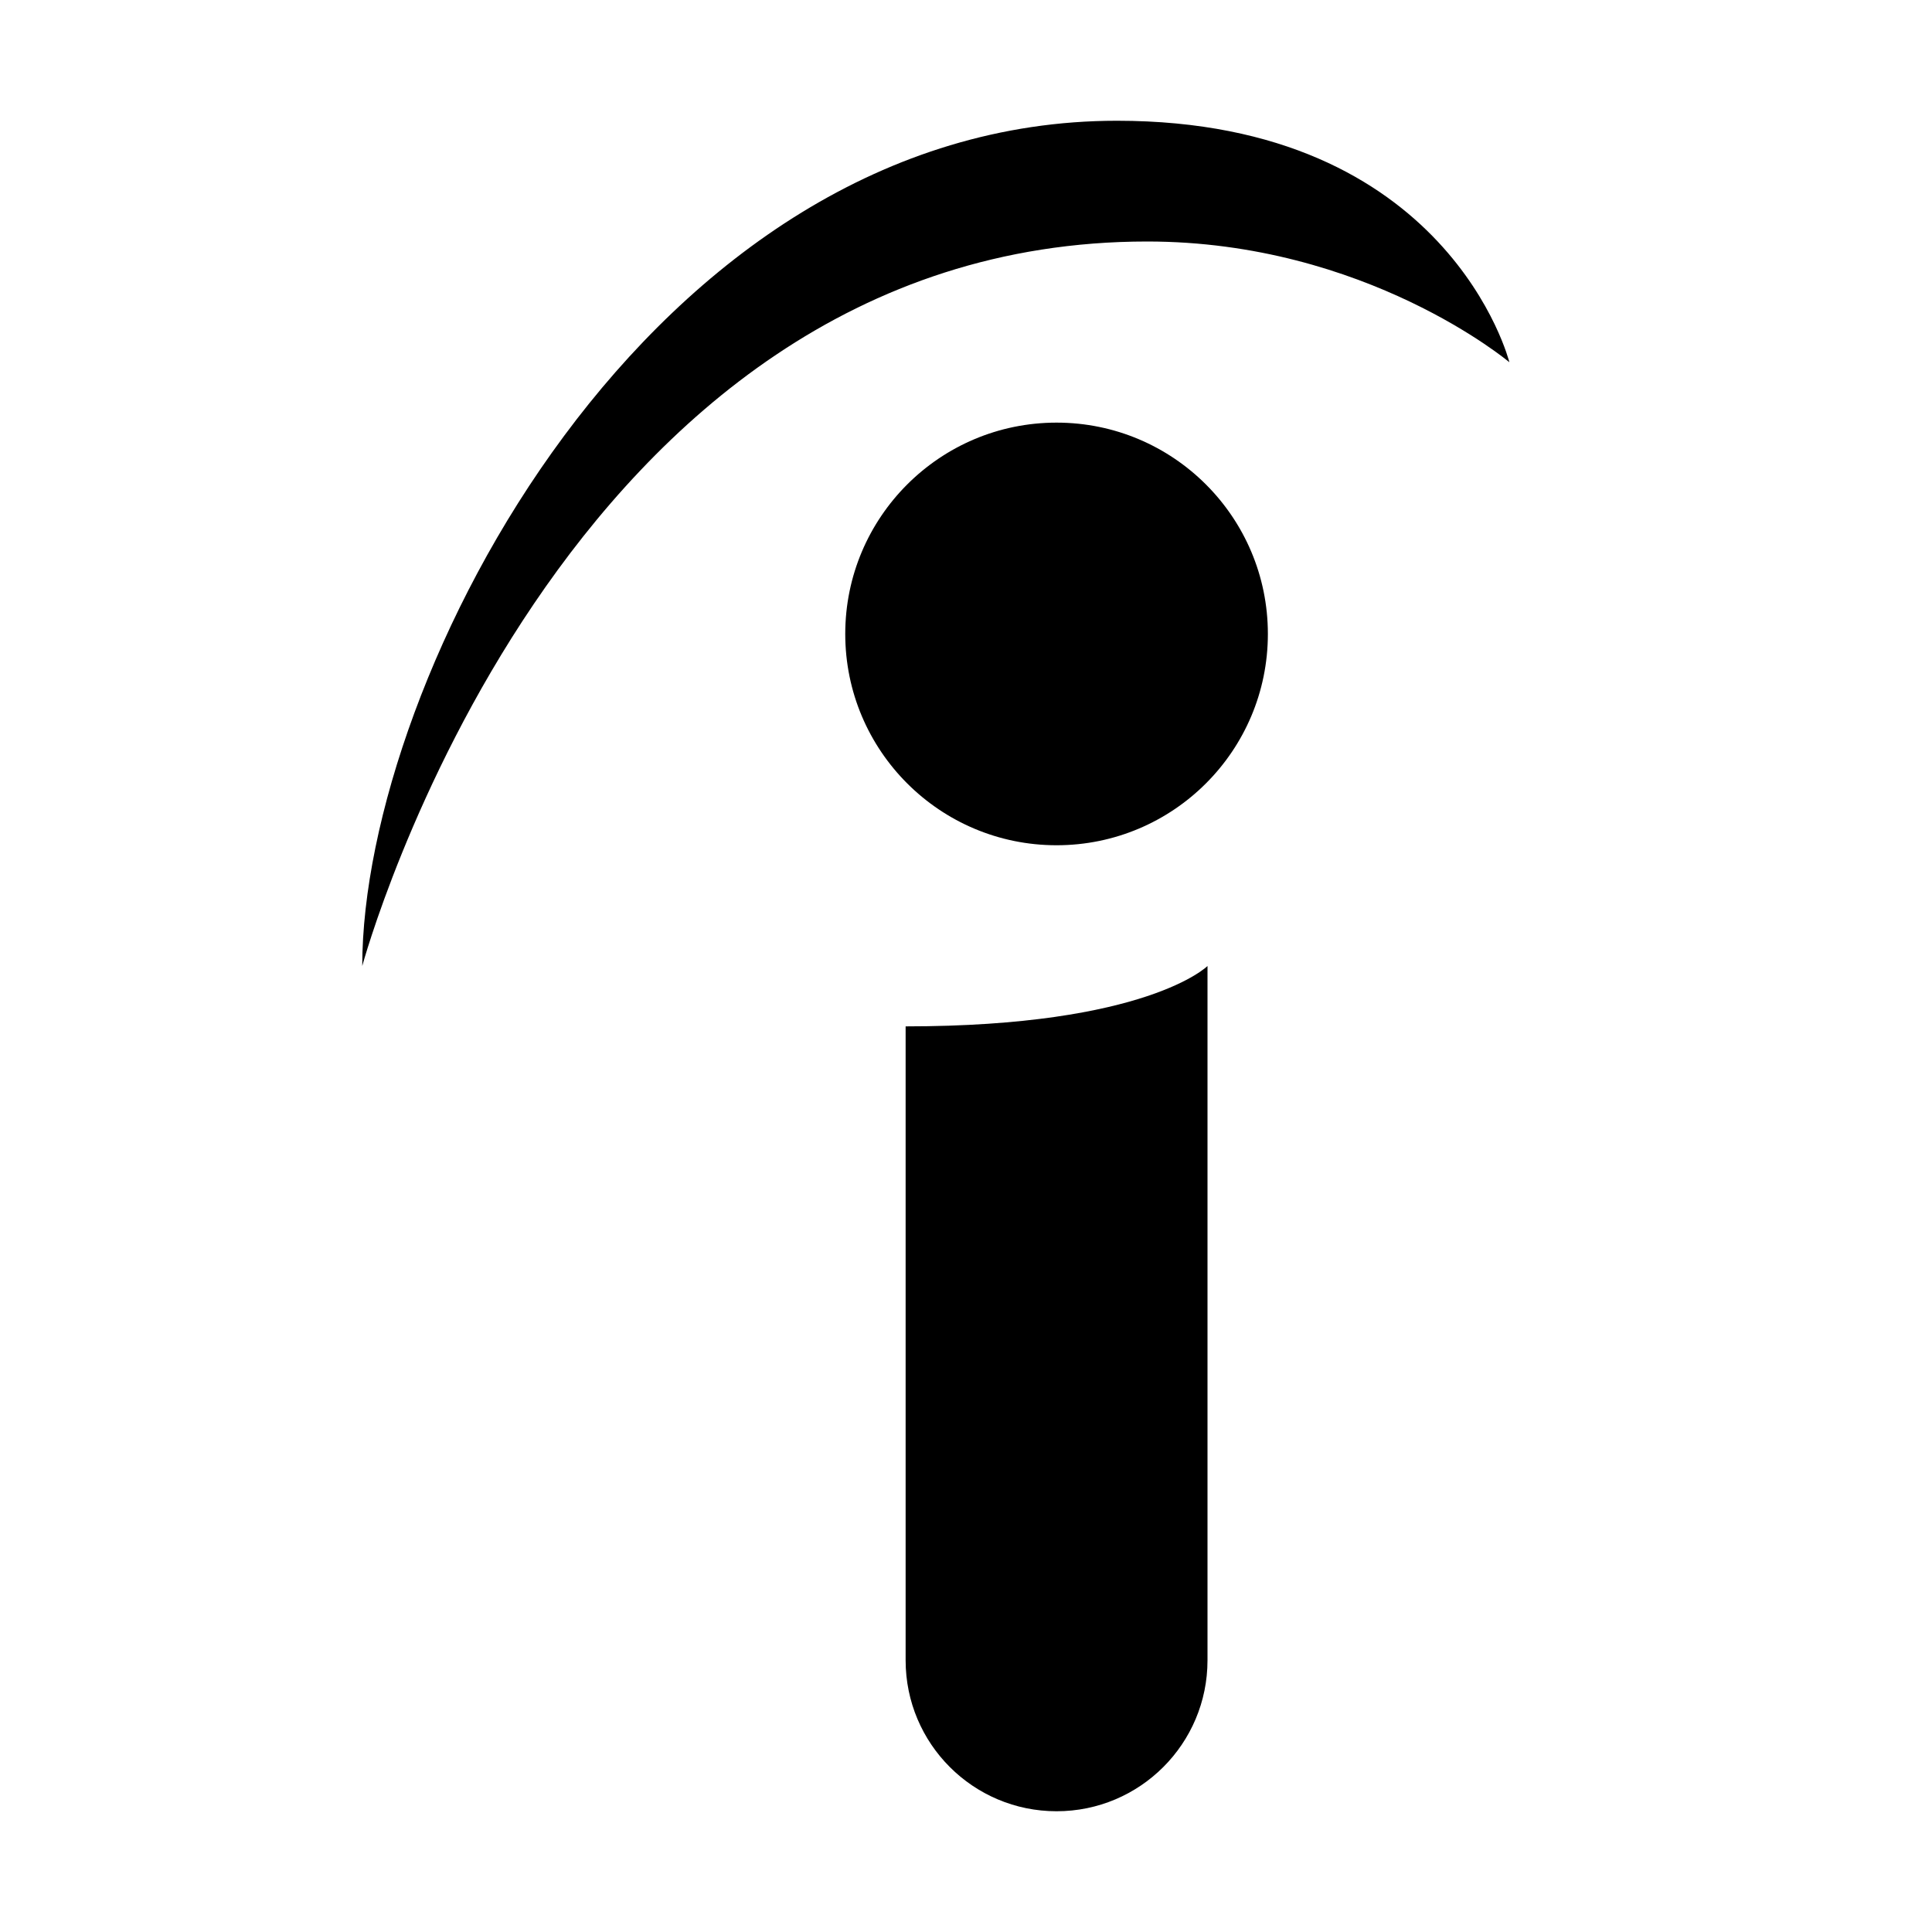
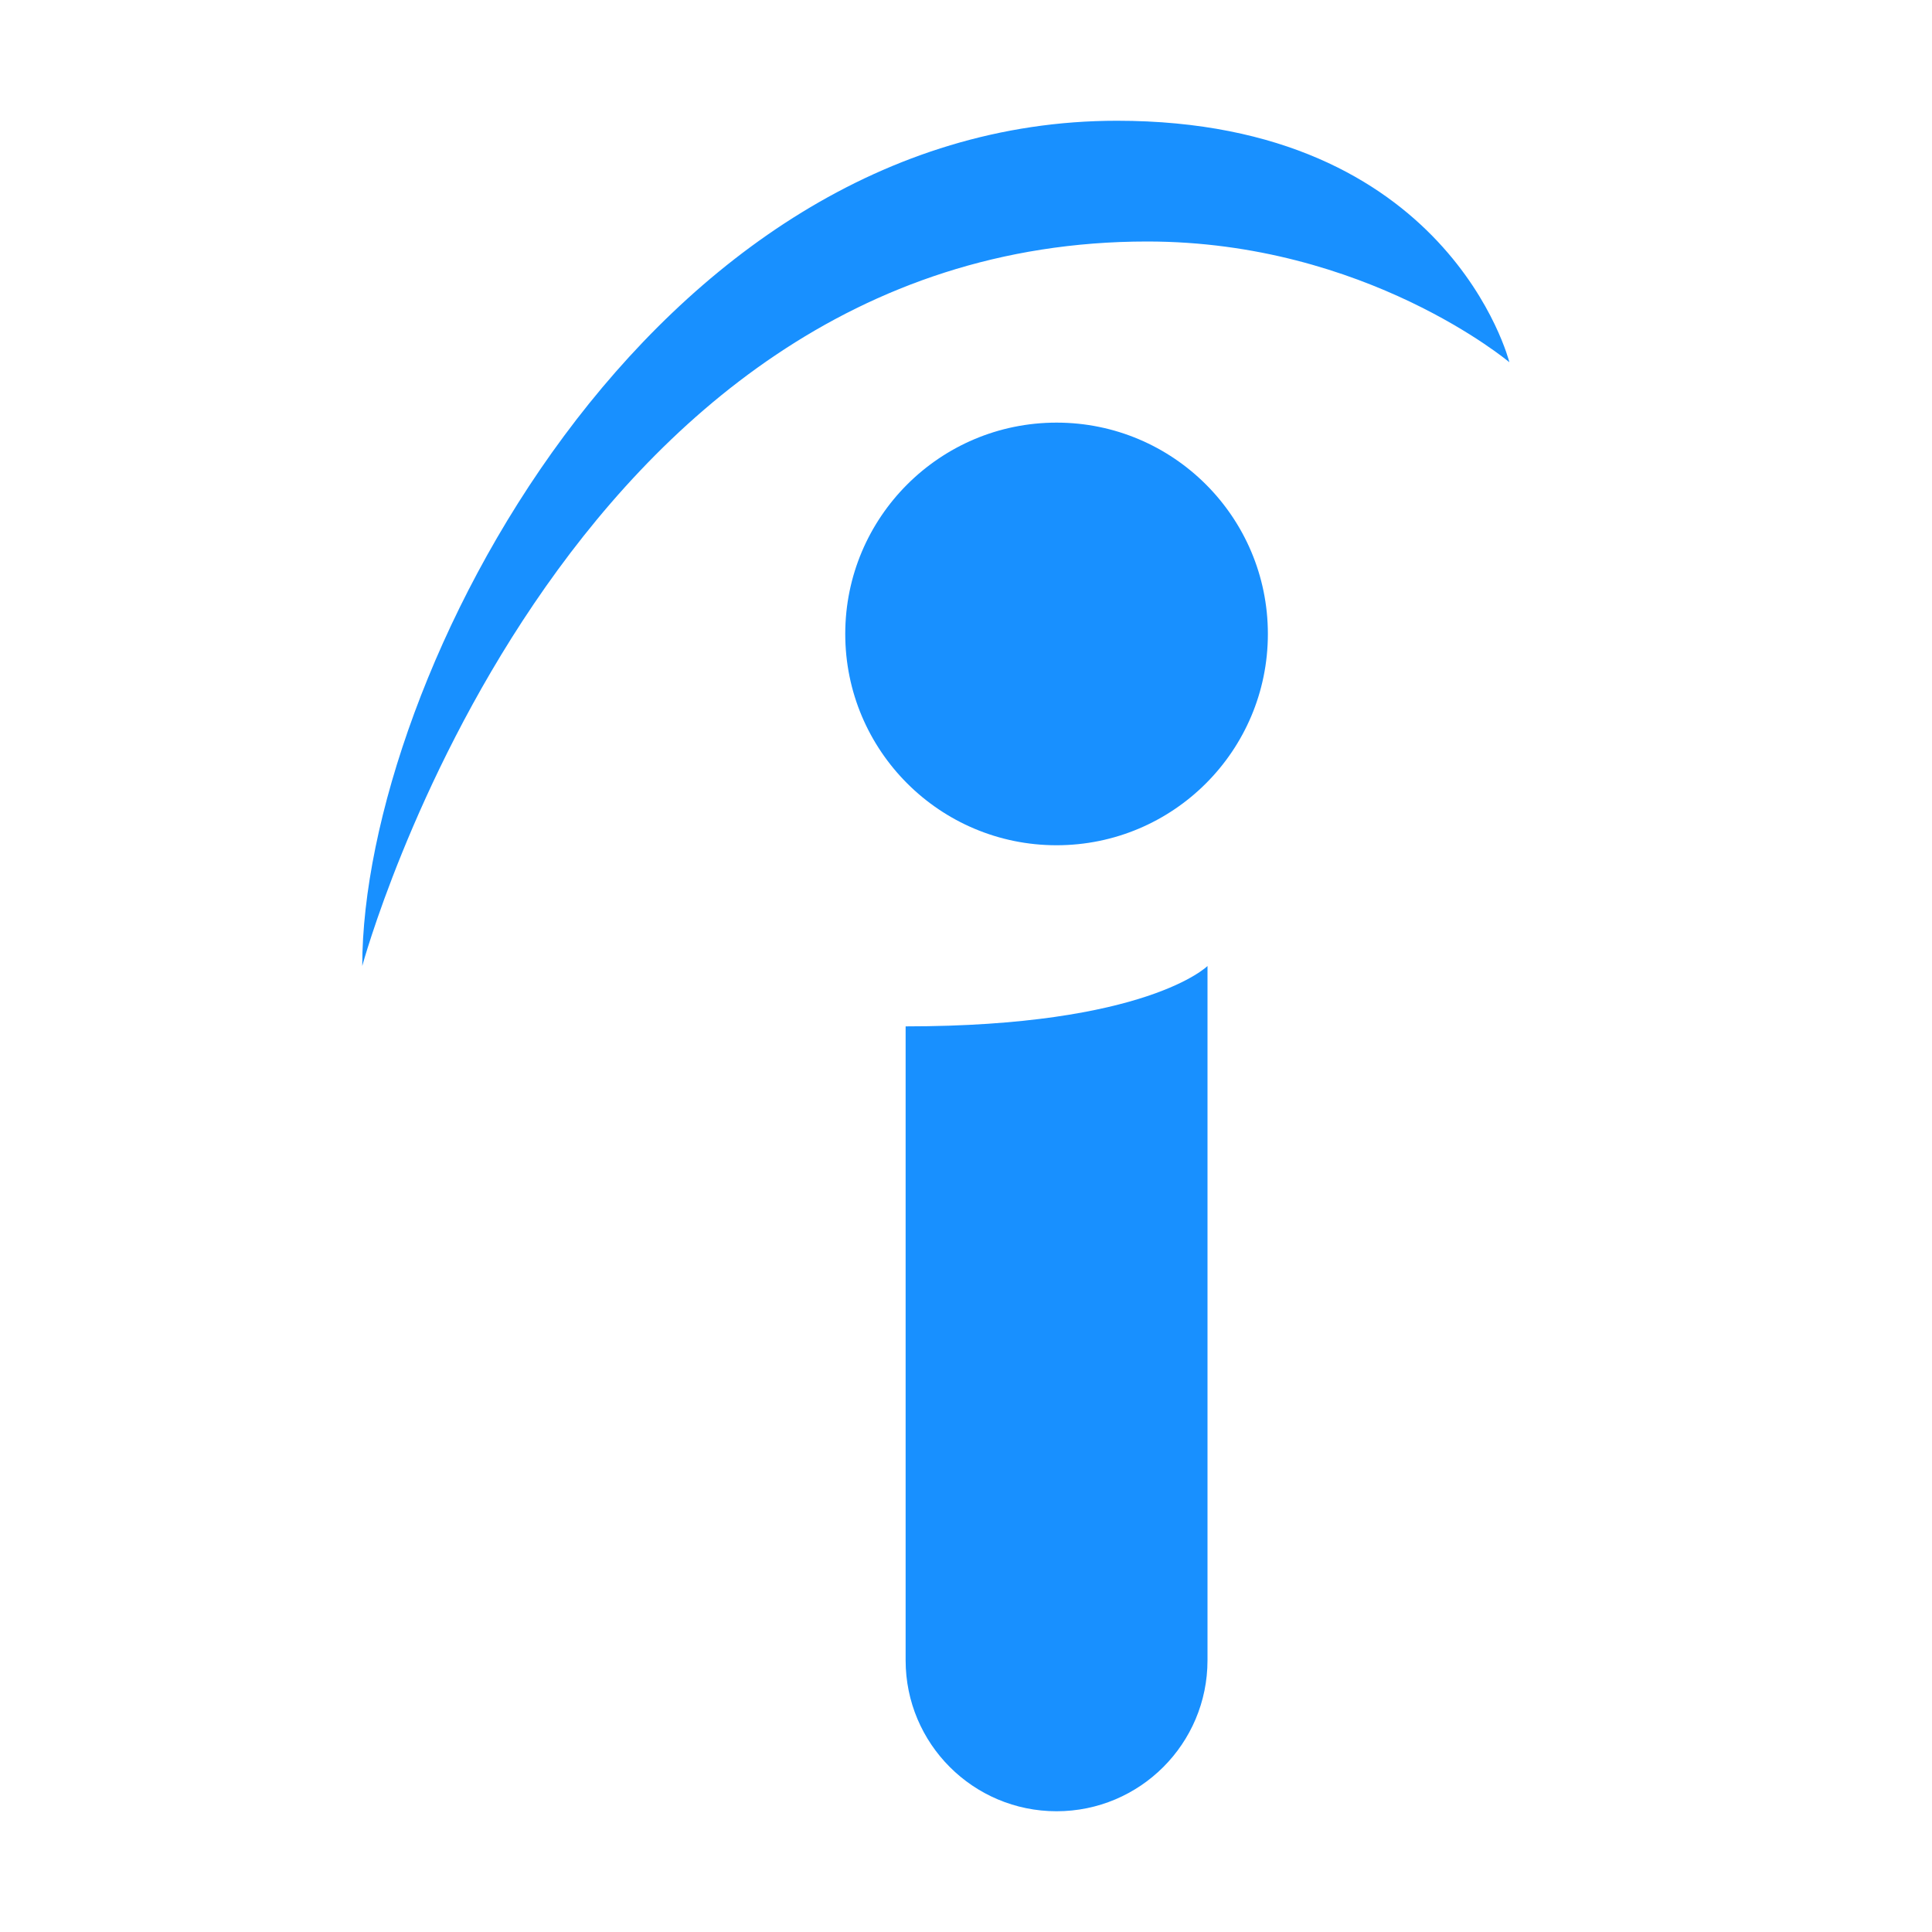
- <svg xmlns="http://www.w3.org/2000/svg" fill="#000000" viewBox="0 0 32 32" width="64px" height="64px">
+ <svg xmlns="http://www.w3.org/2000/svg" fill="#1890ff" viewBox="0 0 32 32" width="64px" height="64px">
  <path d="M 18.5 2 C 10.75 2 6 11.25 6 16 C 6 16 9.25 4 19 4 C 22.625 4 25 6 25 6 C 25 6 24 2 18.5 2 z M 17.5 7 A 3.5 3.5 0 1 0 17.5 14 A 3.5 3.5 0 1 0 17.5 7 z M 20 16 C 20 16 19 17 15 17 L 15 27.5 C 15 28.881 16.119 30 17.5 30 C 18.881 30 20 28.881 20 27.5 L 20 16 z" />
</svg>
